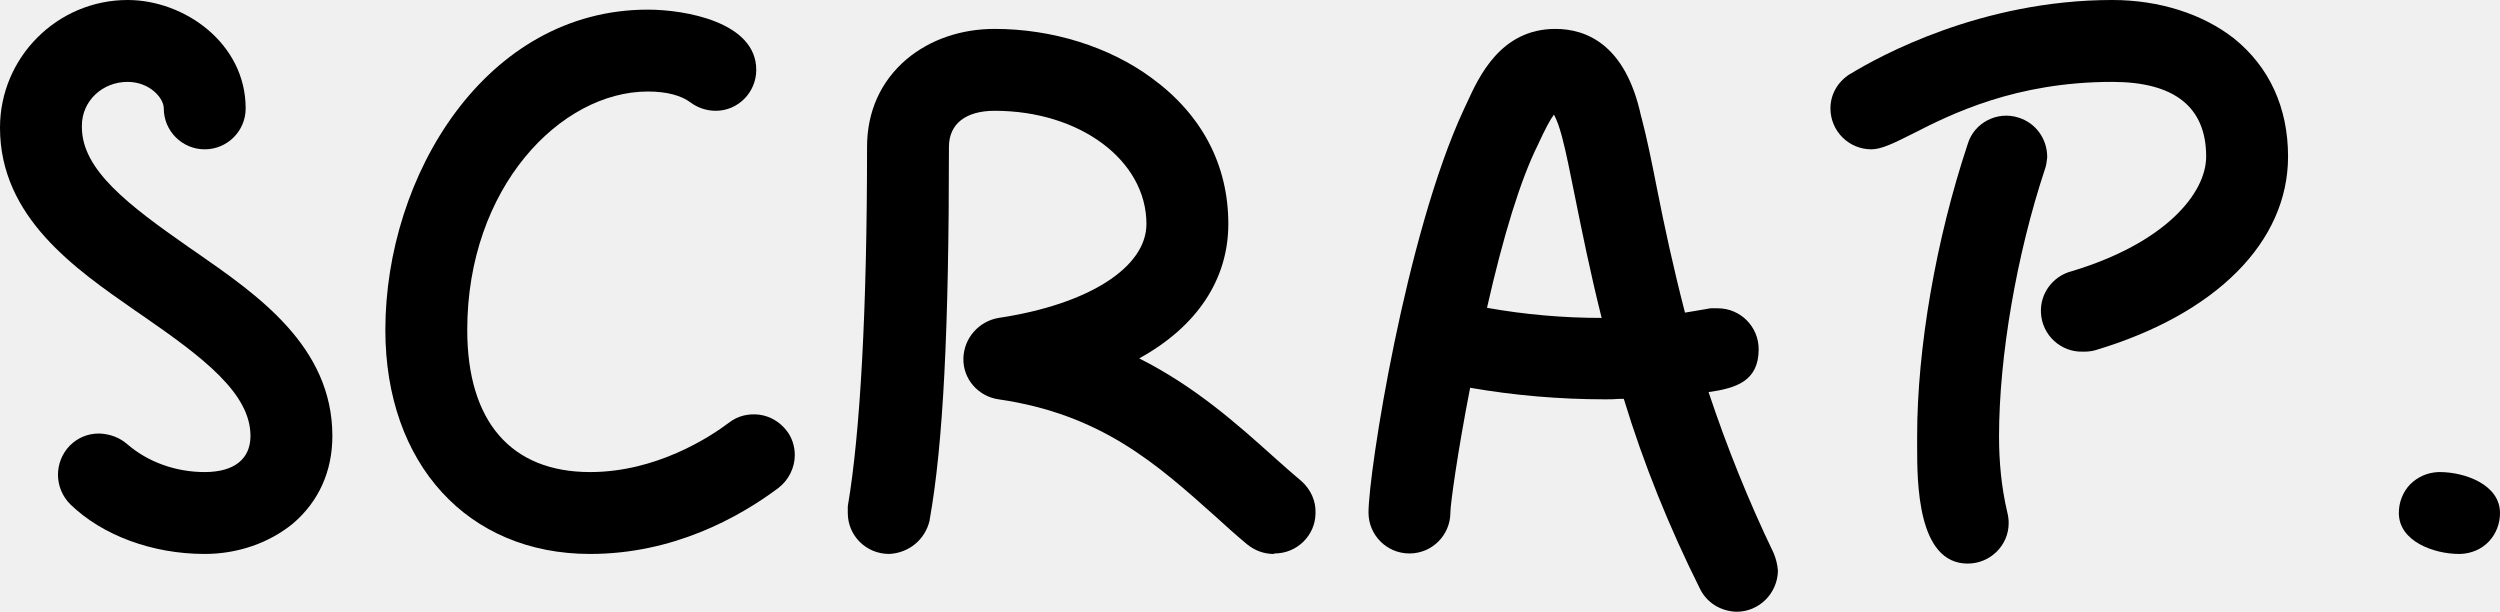
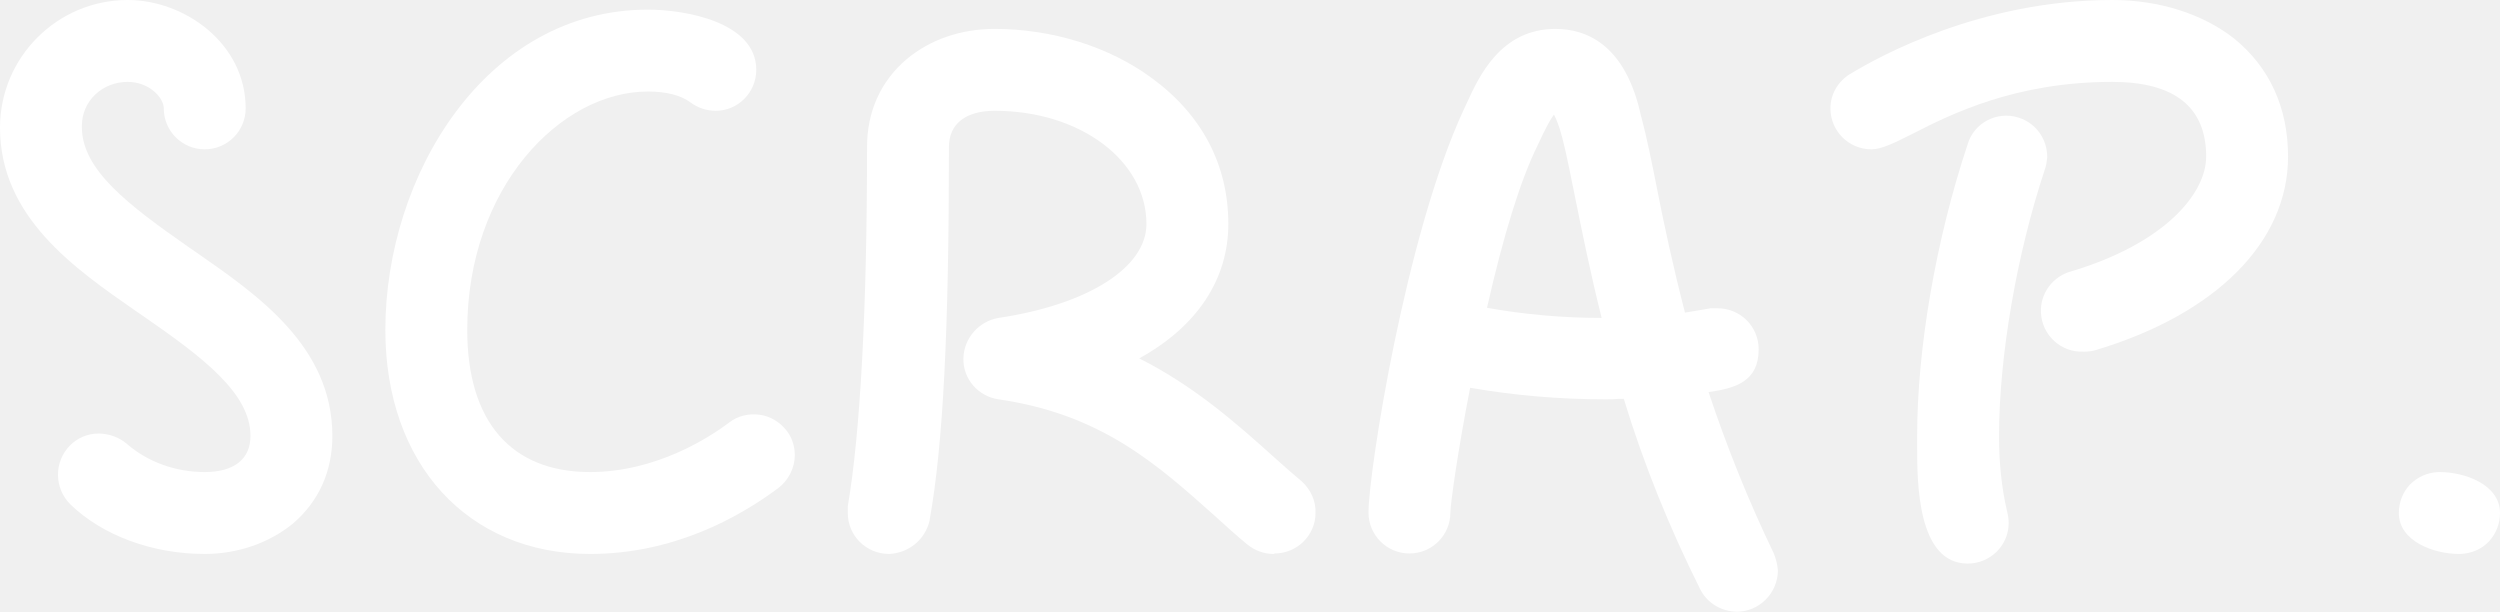
<svg xmlns="http://www.w3.org/2000/svg" version="1.1" id="Layer_1" x="0px" y="0px" viewBox="0 0 519 127" style="enable-background:new 0 0 519 127;" xml:space="preserve">
  <g>
-     <path class="st0" d="M42.5,115c-10.8,0-21.2-3.8-27.9-10.3c-3.4-3.4-3.4-8.8-0.1-12.2c1.6-1.6,3.7-2.5,6-2.5l0.1,0l0.1,0   c2.1,0.1,4.1,0.8,5.7,2.2C30.8,96,36.6,98,42.5,98c6.1,0,9.5-2.7,9.5-7.5c0-8.8-9.7-16.2-22.3-24.9l-1.6-1.1   C15.6,55.8,0,45.1,0,26.5C0,11.9,11.9,0,26.5,0C38.3,0,51,9,51,22.5c0,4.7-3.8,8.5-8.5,8.5S34,27.2,34,22.5c0-2.2-3-5.5-7.5-5.5   c-2.5,0-4.9,0.9-6.7,2.6c-1.8,1.7-2.8,4-2.8,6.5c0,0.1,0,0.2,0,0.3c0,8.9,9.7,16.2,22.3,25l1.6,1.1C53.4,61.2,69,71.9,69,90.5   c0,7.3-2.8,13.6-8.2,18.2C55.9,112.7,49.4,115,42.5,115z" />
+     <path class="st0" fill="#ffffff" d="M42.5,115c-10.8,0-21.2-3.8-27.9-10.3c-3.4-3.4-3.4-8.8-0.1-12.2c1.6-1.6,3.7-2.5,6-2.5l0.1,0l0.1,0   c2.1,0.1,4.1,0.8,5.7,2.2C30.8,96,36.6,98,42.5,98c6.1,0,9.5-2.7,9.5-7.5c0-8.8-9.7-16.2-22.3-24.9l-1.6-1.1   C15.6,55.8,0,45.1,0,26.5C0,11.9,11.9,0,26.5,0C38.3,0,51,9,51,22.5c0,4.7-3.8,8.5-8.5,8.5S34,27.2,34,22.5c0-2.2-3-5.5-7.5-5.5   c-2.5,0-4.9,0.9-6.7,2.6c-1.8,1.7-2.8,4-2.8,6.5c0,0.1,0,0.2,0,0.3c0,8.9,9.7,16.2,22.3,25l1.6,1.1C53.4,61.2,69,71.9,69,90.5   c0,7.3-2.8,13.6-8.2,18.2C55.9,112.7,49.4,115,42.5,115z" />
  </g>
  <g>
-     <path class="st0" d="M122.5,115C97.1,115,80,96.3,80,68.5C80,36.5,100.8,2,134.5,2c7.8,0,22.5,2.6,22.5,12.5c0,4.7-3.8,8.5-8.4,8.5   c-1.9,0-3.7-0.6-5.2-1.7c-2-1.5-5-2.3-8.9-2.3C116.4,19,97,38.9,97,68.5c0,19,9.1,29.5,25.5,29.5c13.7,0,24.8-7.2,28.9-10.3   c1.8-1.4,4.1-1.9,6.3-1.6c2.2,0.3,4.2,1.5,5.6,3.3c1.1,1.4,1.7,3.2,1.7,5.1v0c0,2.6-1.3,5.2-3.4,6.8   C153.3,107.5,139.7,115,122.5,115z" />
+     <path class="st0" fill="#ffffff" d="M122.5,115C97.1,115,80,96.3,80,68.5C80,36.5,100.8,2,134.5,2c7.8,0,22.5,2.6,22.5,12.5c0,4.7-3.8,8.5-8.4,8.5   c-1.9,0-3.7-0.6-5.2-1.7c-2-1.5-5-2.3-8.9-2.3C116.4,19,97,38.9,97,68.5c0,19,9.1,29.5,25.5,29.5c13.7,0,24.8-7.2,28.9-10.3   c1.8-1.4,4.1-1.9,6.3-1.6c2.2,0.3,4.2,1.5,5.6,3.3c1.1,1.4,1.7,3.2,1.7,5.1v0c0,2.6-1.3,5.2-3.4,6.8   C153.3,107.5,139.7,115,122.5,115z" />
  </g>
  <g>
-     <path class="st0" d="M264.4,115c-2,0-3.9-0.7-5.5-2c-2.3-1.9-4.5-3.9-6.7-5.9c-12.1-10.8-23.6-21.1-44.9-24.2   c-4.2-0.6-7.4-4.2-7.3-8.5c0.1-4.2,3.2-7.7,7.3-8.4c18.7-2.8,30.7-10.5,30.7-19.5c0-13.2-13.8-23.5-31.5-23.5c-6,0-9.5,2.7-9.5,7.5   c0,37.9-1.2,61.8-4,77.4l0,0.1c-0.9,4-4.3,6.8-8.4,7c0,0,0,0,0,0c-4.8,0-8.6-3.8-8.6-8.5l0-1.4c2.6-15.2,4-41,4-74.6   c0-7.3,2.8-13.6,8.2-18.2c4.9-4.1,11.3-6.3,18.3-6.3c11.9,0,23.8,3.7,32.6,10.2c10.4,7.6,15.9,18,15.9,30.3   c0,11.5-6.5,21.3-18.5,27.9c11.7,5.9,20.4,13.7,28.2,20.7c1.9,1.7,3.7,3.3,5.5,4.8c1.9,1.7,3,4.1,2.9,6.6c0,4.6-3.8,8.4-8.5,8.4   C264.5,115,264.4,115,264.4,115z" />
+     <path class="st0" fill="#ffffff" d="M264.4,115c-2,0-3.9-0.7-5.5-2c-2.3-1.9-4.5-3.9-6.7-5.9c-12.1-10.8-23.6-21.1-44.9-24.2   c-4.2-0.6-7.4-4.2-7.3-8.5c0.1-4.2,3.2-7.7,7.3-8.4c18.7-2.8,30.7-10.5,30.7-19.5c0-13.2-13.8-23.5-31.5-23.5c-6,0-9.5,2.7-9.5,7.5   c0,37.9-1.2,61.8-4,77.4l0,0.1c-0.9,4-4.3,6.8-8.4,7c0,0,0,0,0,0c-4.8,0-8.6-3.8-8.6-8.5l0-1.4c2.6-15.2,4-41,4-74.6   c0-7.3,2.8-13.6,8.2-18.2c4.9-4.1,11.3-6.3,18.3-6.3c11.9,0,23.8,3.7,32.6,10.2c10.4,7.6,15.9,18,15.9,30.3   c0,11.5-6.5,21.3-18.5,27.9c11.7,5.9,20.4,13.7,28.2,20.7c1.9,1.7,3.7,3.3,5.5,4.8c1.9,1.7,3,4.1,2.9,6.6c0,4.6-3.8,8.4-8.5,8.4   C264.5,115,264.4,115,264.4,115z" />
  </g>
  <g>
-     <path class="st0" d="M360.5,127C360.5,127,360.5,127,360.5,127L360.5,127c-3.3-0.1-6.2-1.9-7.6-4.8c-6.3-12.6-11.7-25.9-15.8-39.4   c-0.3,0-0.6,0-0.9,0c-1,0.1-2,0.1-3,0.1c-9.4,0-18.8-0.8-28-2.4c-2.6,13.3-4.1,24.2-4.1,25.9c0,4.7-3.8,8.5-8.5,8.5   s-8.5-3.8-8.5-8.5c0-8.3,7.7-57.7,19.8-83.7c0.2-0.5,0.5-1,0.7-1.5C307,16,311.5,6,322.9,6c6.4,0,14.6,3.2,17.8,18.2l0.1,0.3   c1.1,4.2,2.1,9.1,3.2,14.7c1.5,7.6,3.3,16,5.8,25.7c3.2-0.5,5.2-0.9,5.3-0.9l0.5,0h1c4.7,0,8.5,3.8,8.5,8.5c0,6.7-4.8,8.1-10.4,8.9   c3.8,11.4,8.3,22.6,13.5,33.4c0.5,1.2,0.8,2.4,0.9,3.7C369,123.2,365.2,127,360.5,127z M308.7,63.9c7.8,1.4,15.8,2.1,23.8,2.1   c-2.4-9.6-4.1-18.1-5.5-25c-1-4.9-1.8-9.1-2.7-12.5c-0.6-2.3-1.2-3.8-1.7-4.7c-0.7,0.9-1.7,2.7-3.4,6.4   C315.6,37.5,312.1,48.9,308.7,63.9z" />
+     <path class="st0" fill="#ffffff" d="M360.5,127C360.5,127,360.5,127,360.5,127L360.5,127c-3.3-0.1-6.2-1.9-7.6-4.8c-6.3-12.6-11.7-25.9-15.8-39.4   c-0.3,0-0.6,0-0.9,0c-1,0.1-2,0.1-3,0.1c-9.4,0-18.8-0.8-28-2.4c-2.6,13.3-4.1,24.2-4.1,25.9c0,4.7-3.8,8.5-8.5,8.5   s-8.5-3.8-8.5-8.5c0-8.3,7.7-57.7,19.8-83.7c0.2-0.5,0.5-1,0.7-1.5C307,16,311.5,6,322.9,6c6.4,0,14.6,3.2,17.8,18.2l0.1,0.3   c1.1,4.2,2.1,9.1,3.2,14.7c1.5,7.6,3.3,16,5.8,25.7c3.2-0.5,5.2-0.9,5.3-0.9l0.5,0h1c4.7,0,8.5,3.8,8.5,8.5c0,6.7-4.8,8.1-10.4,8.9   c3.8,11.4,8.3,22.6,13.5,33.4c0.5,1.2,0.8,2.4,0.9,3.7C369,123.2,365.2,127,360.5,127z M308.7,63.9c7.8,1.4,15.8,2.1,23.8,2.1   c-2.4-9.6-4.1-18.1-5.5-25c-1-4.9-1.8-9.1-2.7-12.5c-0.6-2.3-1.2-3.8-1.7-4.7c-0.7,0.9-1.7,2.7-3.4,6.4   C315.6,37.5,312.1,48.9,308.7,63.9z" />
  </g>
  <g>
-     <path class="st0" d="M408.5,117C398,117,398,100,398,92.7v-2.2c0-18.2,3.9-40.8,10.5-60.6c1.3-4.4,6.1-6.9,10.5-5.5   c3.6,1.1,6,4.4,6,8.2l0,0.1c-0.1,0.9-0.2,1.7-0.5,2.5c-5.8,17.5-9.5,38.7-9.5,55.4c0,5.3,0.5,10.6,1.7,15.7   c0.2,0.8,0.3,1.5,0.3,2.3C417,113.2,413.2,117,408.5,117z M432.8,73c-0.1,0-0.2,0-0.3,0c-4.6,0.2-8.6-3.4-8.8-8.1   c-0.2-4,2.5-7.6,6.4-8.6c19.3-5.8,27.9-16.1,27.9-23.8c0-10.3-6.6-15.5-19.5-15.5c-20.1,0-33.5,6.7-41.5,10.8   c-3.8,1.9-6.4,3.2-8.5,3.2c-4.7,0-8.5-3.8-8.5-8.5v0c0-2.9,1.5-5.5,4-7.1l0.2-0.1C390.1,11.7,411.3,0,438.5,0   c9.8,0,18.8,2.9,25.3,8c7.3,5.9,11.2,14.3,11.2,24.5c0,17.7-14.9,32.7-40,40.2C434.3,72.9,433.5,73,432.8,73z" />
+     <path class="st0" fill="#ffffff" d="M408.5,117C398,117,398,100,398,92.7v-2.2c0-18.2,3.9-40.8,10.5-60.6c1.3-4.4,6.1-6.9,10.5-5.5   c3.6,1.1,6,4.4,6,8.2l0,0.1c-0.1,0.9-0.2,1.7-0.5,2.5c-5.8,17.5-9.5,38.7-9.5,55.4c0,5.3,0.5,10.6,1.7,15.7   c0.2,0.8,0.3,1.5,0.3,2.3C417,113.2,413.2,117,408.5,117z M432.8,73c-0.1,0-0.2,0-0.3,0c-4.6,0.2-8.6-3.4-8.8-8.1   c-0.2-4,2.5-7.6,6.4-8.6c19.3-5.8,27.9-16.1,27.9-23.8c0-10.3-6.6-15.5-19.5-15.5c-20.1,0-33.5,6.7-41.5,10.8   c-3.8,1.9-6.4,3.2-8.5,3.2c-4.7,0-8.5-3.8-8.5-8.5v0c0-2.9,1.5-5.5,4-7.1l0.2-0.1C390.1,11.7,411.3,0,438.5,0   c9.8,0,18.8,2.9,25.3,8c7.3,5.9,11.2,14.3,11.2,24.5c0,17.7-14.9,32.7-40,40.2C434.3,72.9,433.5,73,432.8,73z" />
  </g>
  <g>
-     <path class="st0" d="M510.5,115c-5.2,0-12.5-2.6-12.5-8.5c0-2.2,0.8-4.3,2.3-5.9c1.6-1.6,3.6-2.5,5.9-2.6h0.3   c5.2,0,12.5,2.6,12.5,8.5c0,2.2-0.8,4.3-2.3,5.9s-3.6,2.5-5.9,2.6H510.5z" />
+     <path class="st0" fill="#ffffff" d="M510.5,115c-5.2,0-12.5-2.6-12.5-8.5c0-2.2,0.8-4.3,2.3-5.9c1.6-1.6,3.6-2.5,5.9-2.6h0.3   c5.2,0,12.5,2.6,12.5,8.5c0,2.2-0.8,4.3-2.3,5.9s-3.6,2.5-5.9,2.6H510.5z" />
  </g>
</svg>
